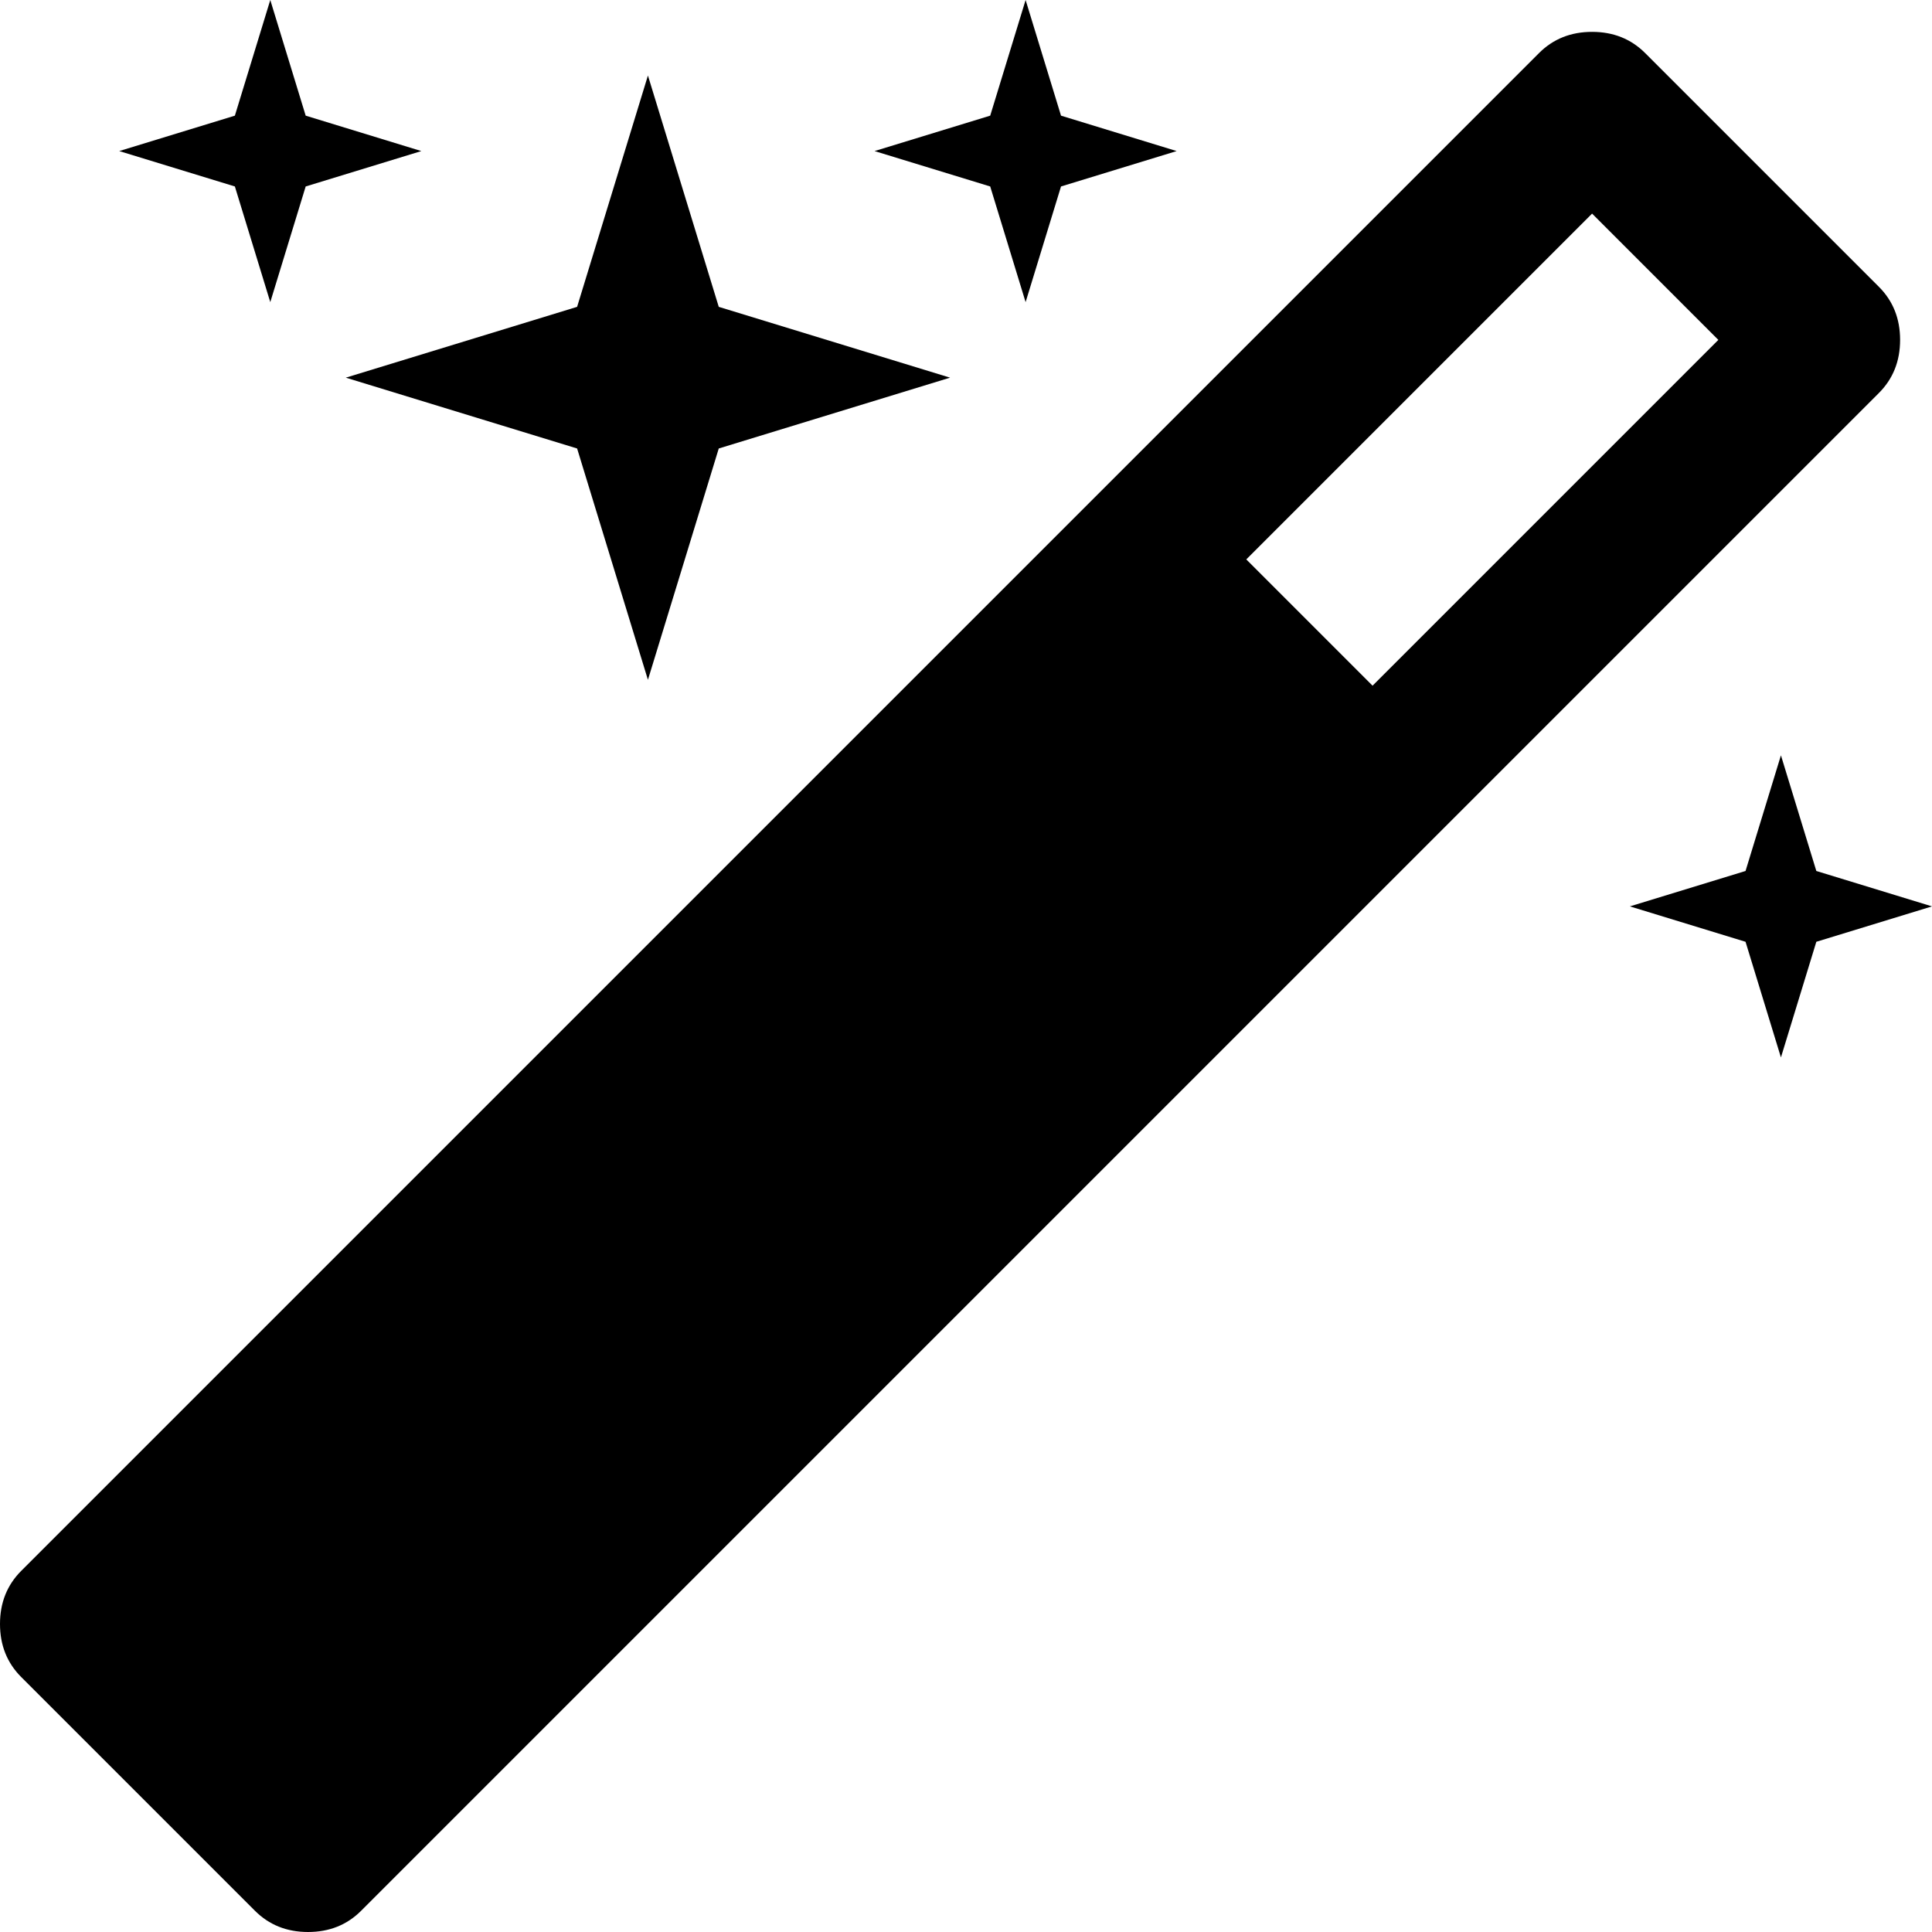
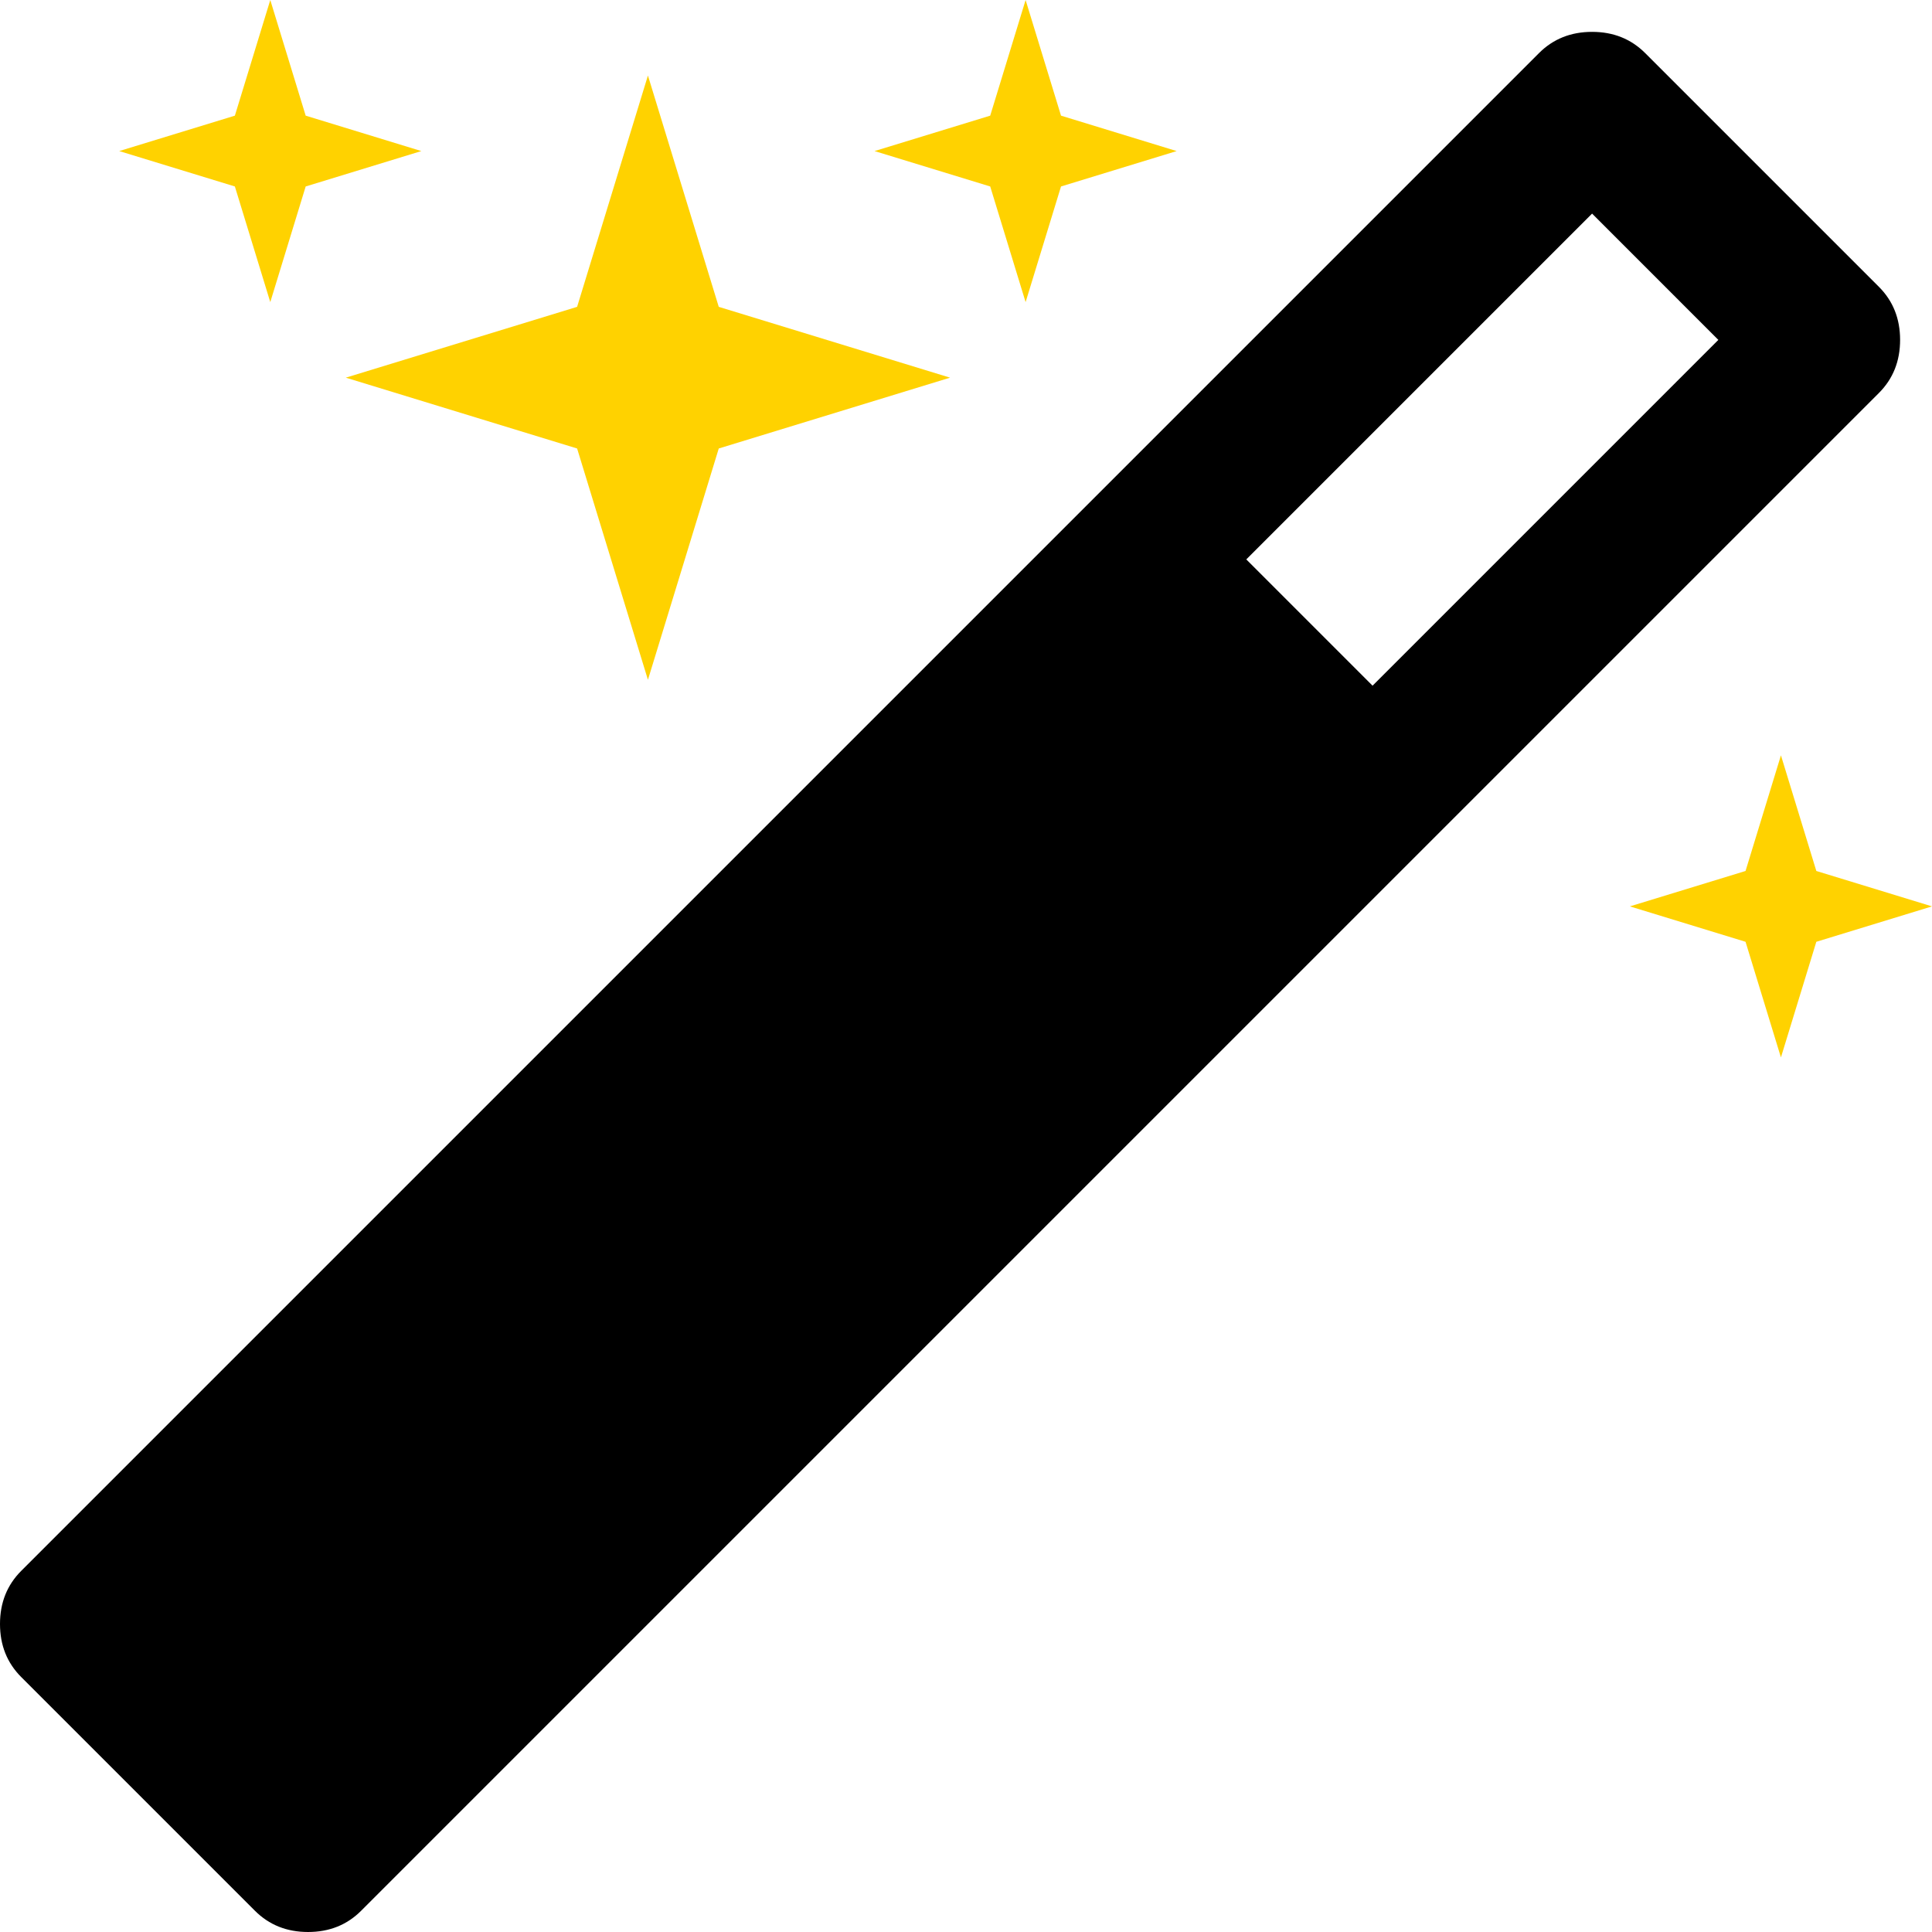
- <svg xmlns="http://www.w3.org/2000/svg" version="1.1" id="Capa_1" x="0px" y="0px" width="467.374px" height="467.374px" viewBox="0 0 467.374 467.374" style="enable-background:new 0 0 467.374 467.374;" xml:space="preserve">
+ <svg xmlns="http://www.w3.org/2000/svg" version="1.1" id="Capa_1" x="0px" y="0px" width="467.374px" height="467.374px" viewBox="0 0 467.374 467.374" style="enable-background:new 0 0 467.374 467.374;">
  <g>
    <g>
-       <path d="M459.657,82.222c0-5.136-1.704-9.419-5.133-12.843l-56.531-56.531c-3.425-3.427-7.706-5.14-12.847-5.14    c-5.144,0-9.421,1.713-12.847,5.14L5.14,380.005C1.709,383.434,0,387.719,0,392.858c0,5.141,1.709,9.418,5.14,12.847    l56.529,56.527c3.431,3.429,7.708,5.141,12.85,5.141c5.137,0,9.419-1.704,12.847-5.141l367.162-367.16    C457.953,91.642,459.657,87.364,459.657,82.222z M332.038,165.877l-30.546-30.55l83.651-83.654l30.546,30.549L332.038,165.877z" />
-       <polygon points="65.384,73.087 73.948,45.109 101.925,36.545 73.948,27.979 65.384,0.001 56.818,27.979 28.84,36.545     56.818,45.109   " />
-       <polygon points="139.61,108.494 156.743,164.455 173.876,108.494 229.835,91.361 173.876,74.23 156.743,18.269 139.61,74.23     83.651,91.361   " />
-       <polygon points="439.392,210.7 430.829,182.723 422.267,210.7 394.287,219.265 422.267,227.83 430.829,255.805 439.392,227.83     467.374,219.265   " />
-       <polygon points="248.106,73.087 256.672,45.109 284.648,36.545 256.672,27.979 248.106,0.001 239.544,27.979 211.564,36.545     239.544,45.109   " />
+       <path d="M459.657,82.222c0-5.136-1.704-9.419-5.133-12.843l-56.531-56.531c-3.425-3.427-7.706-5.14-12.847-5.14 c-5.144,0-9.421,1.713-12.847,5.14L5.14,380.005C1.709,383.434,0,387.719,0,392.858c0,5.141,1.709,9.418,5.14,12.847 l56.529,56.527c3.431,3.429,7.708,5.141,12.85,5.141c5.137,0,9.419-1.704,12.847-5.141l367.162-367.16 C457.953,91.642,459.657,87.364,459.657,82.222z M332.038,165.877l-30.546-30.55l83.651-83.654l30.546,30.549L332.038,165.877z" />
+       <polygon points="65.384,73.087 73.948,45.109 101.925,36.545 73.948,27.979 65.384,0.001 56.818,27.979 28.84,36.545 &#10;&#09;&#09;&#09;56.818,45.109 &#09;&#09;" style="fill: rgb(255, 210, 0);" />
+       <polygon points="139.61,108.494 156.743,164.455 173.876,108.494 229.835,91.361 173.876,74.23 156.743,18.269 139.61,74.23 &#10;&#09;&#09;&#09;83.651,91.361 &#09;&#09;" style="fill: rgb(255, 210, 0);" />
+       <polygon points="439.392,210.7 430.829,182.723 422.267,210.7 394.287,219.265 422.267,227.83 430.829,255.805 439.392,227.83 &#10;&#09;&#09;&#09;467.374,219.265 &#09;&#09;" style="fill: rgb(255, 210, 0);" />
+       <polygon points="248.106,73.087 256.672,45.109 284.648,36.545 256.672,27.979 248.106,0.001 239.544,27.979 211.564,36.545 &#10;&#09;&#09;&#09;239.544,45.109 &#09;&#09;" style="fill: rgb(255, 210, 0);" />
    </g>
  </g>
-   <g>
- </g>
-   <g>
- </g>
-   <g>
- </g>
-   <g>
- </g>
-   <g>
- </g>
-   <g>
- </g>
-   <g>
- </g>
-   <g>
- </g>
-   <g>
- </g>
-   <g>
- </g>
-   <g>
- </g>
-   <g>
- </g>
-   <g>
- </g>
-   <g>
- </g>
-   <g>
- </g>
+   <g />
+   <g />
+   <g />
+   <g />
+   <g />
+   <g />
+   <g />
+   <g />
+   <g />
+   <g />
+   <g />
+   <g />
+   <g />
+   <g />
+   <g />
</svg>
